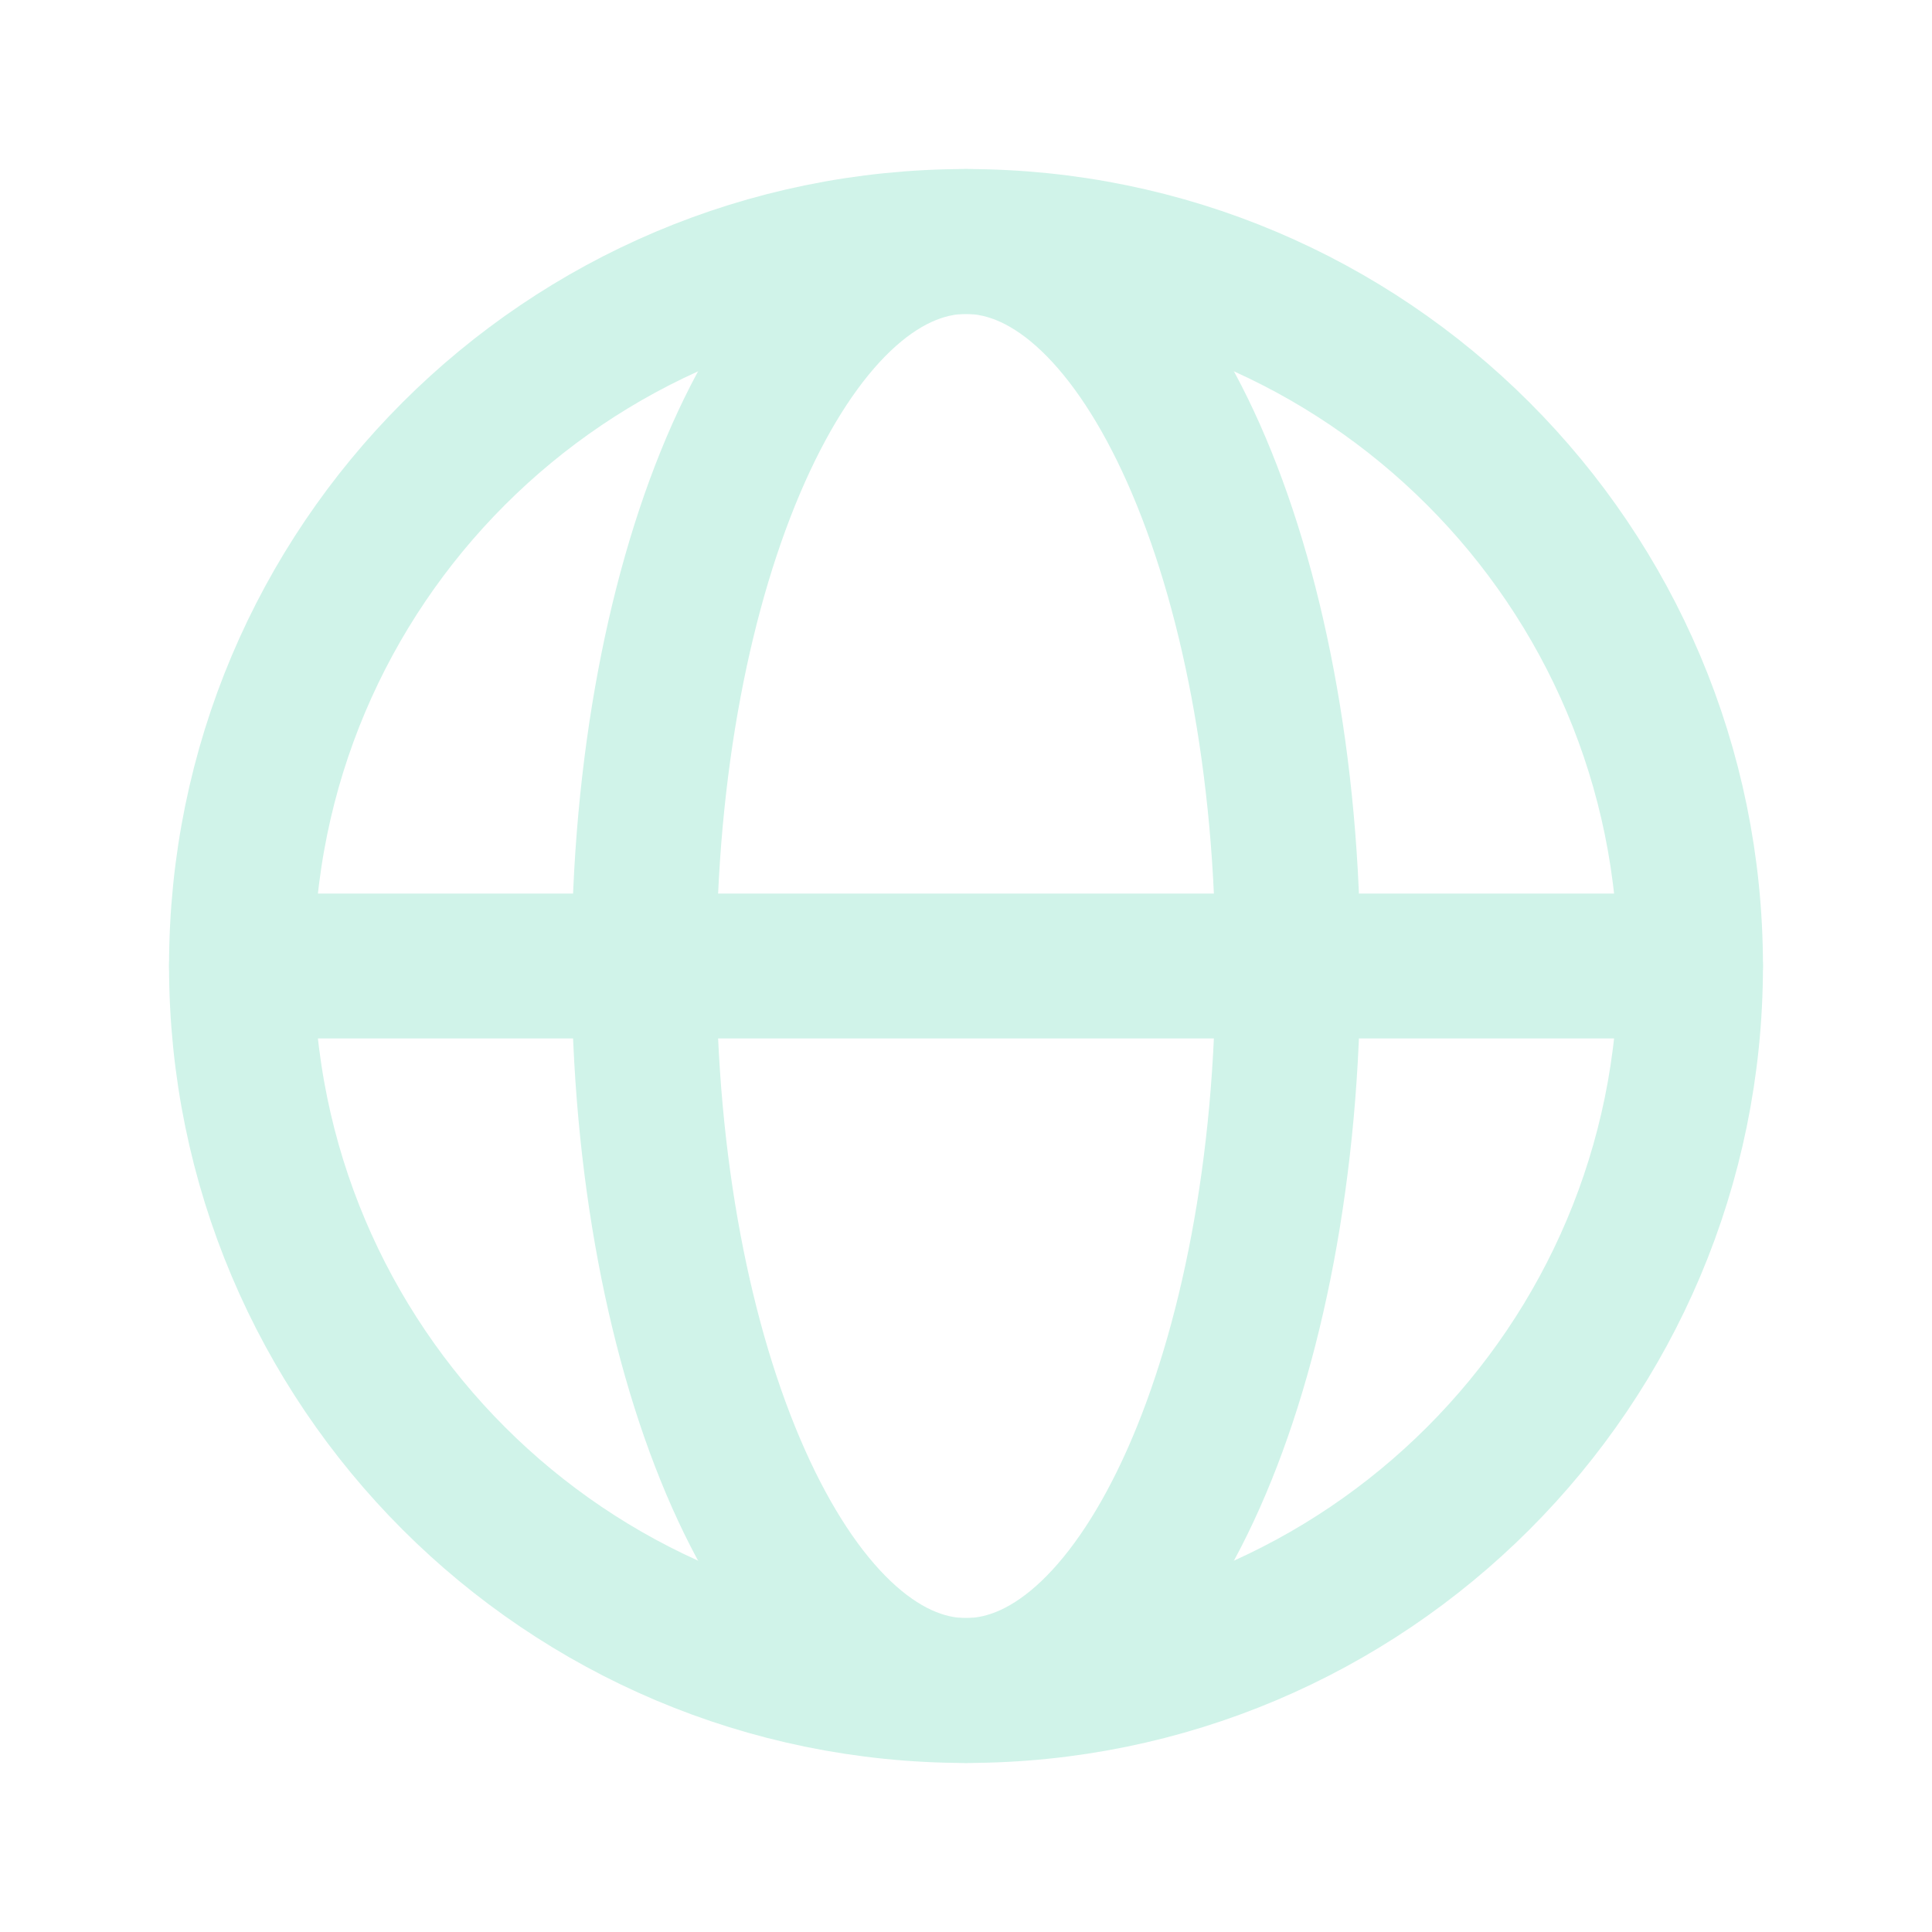
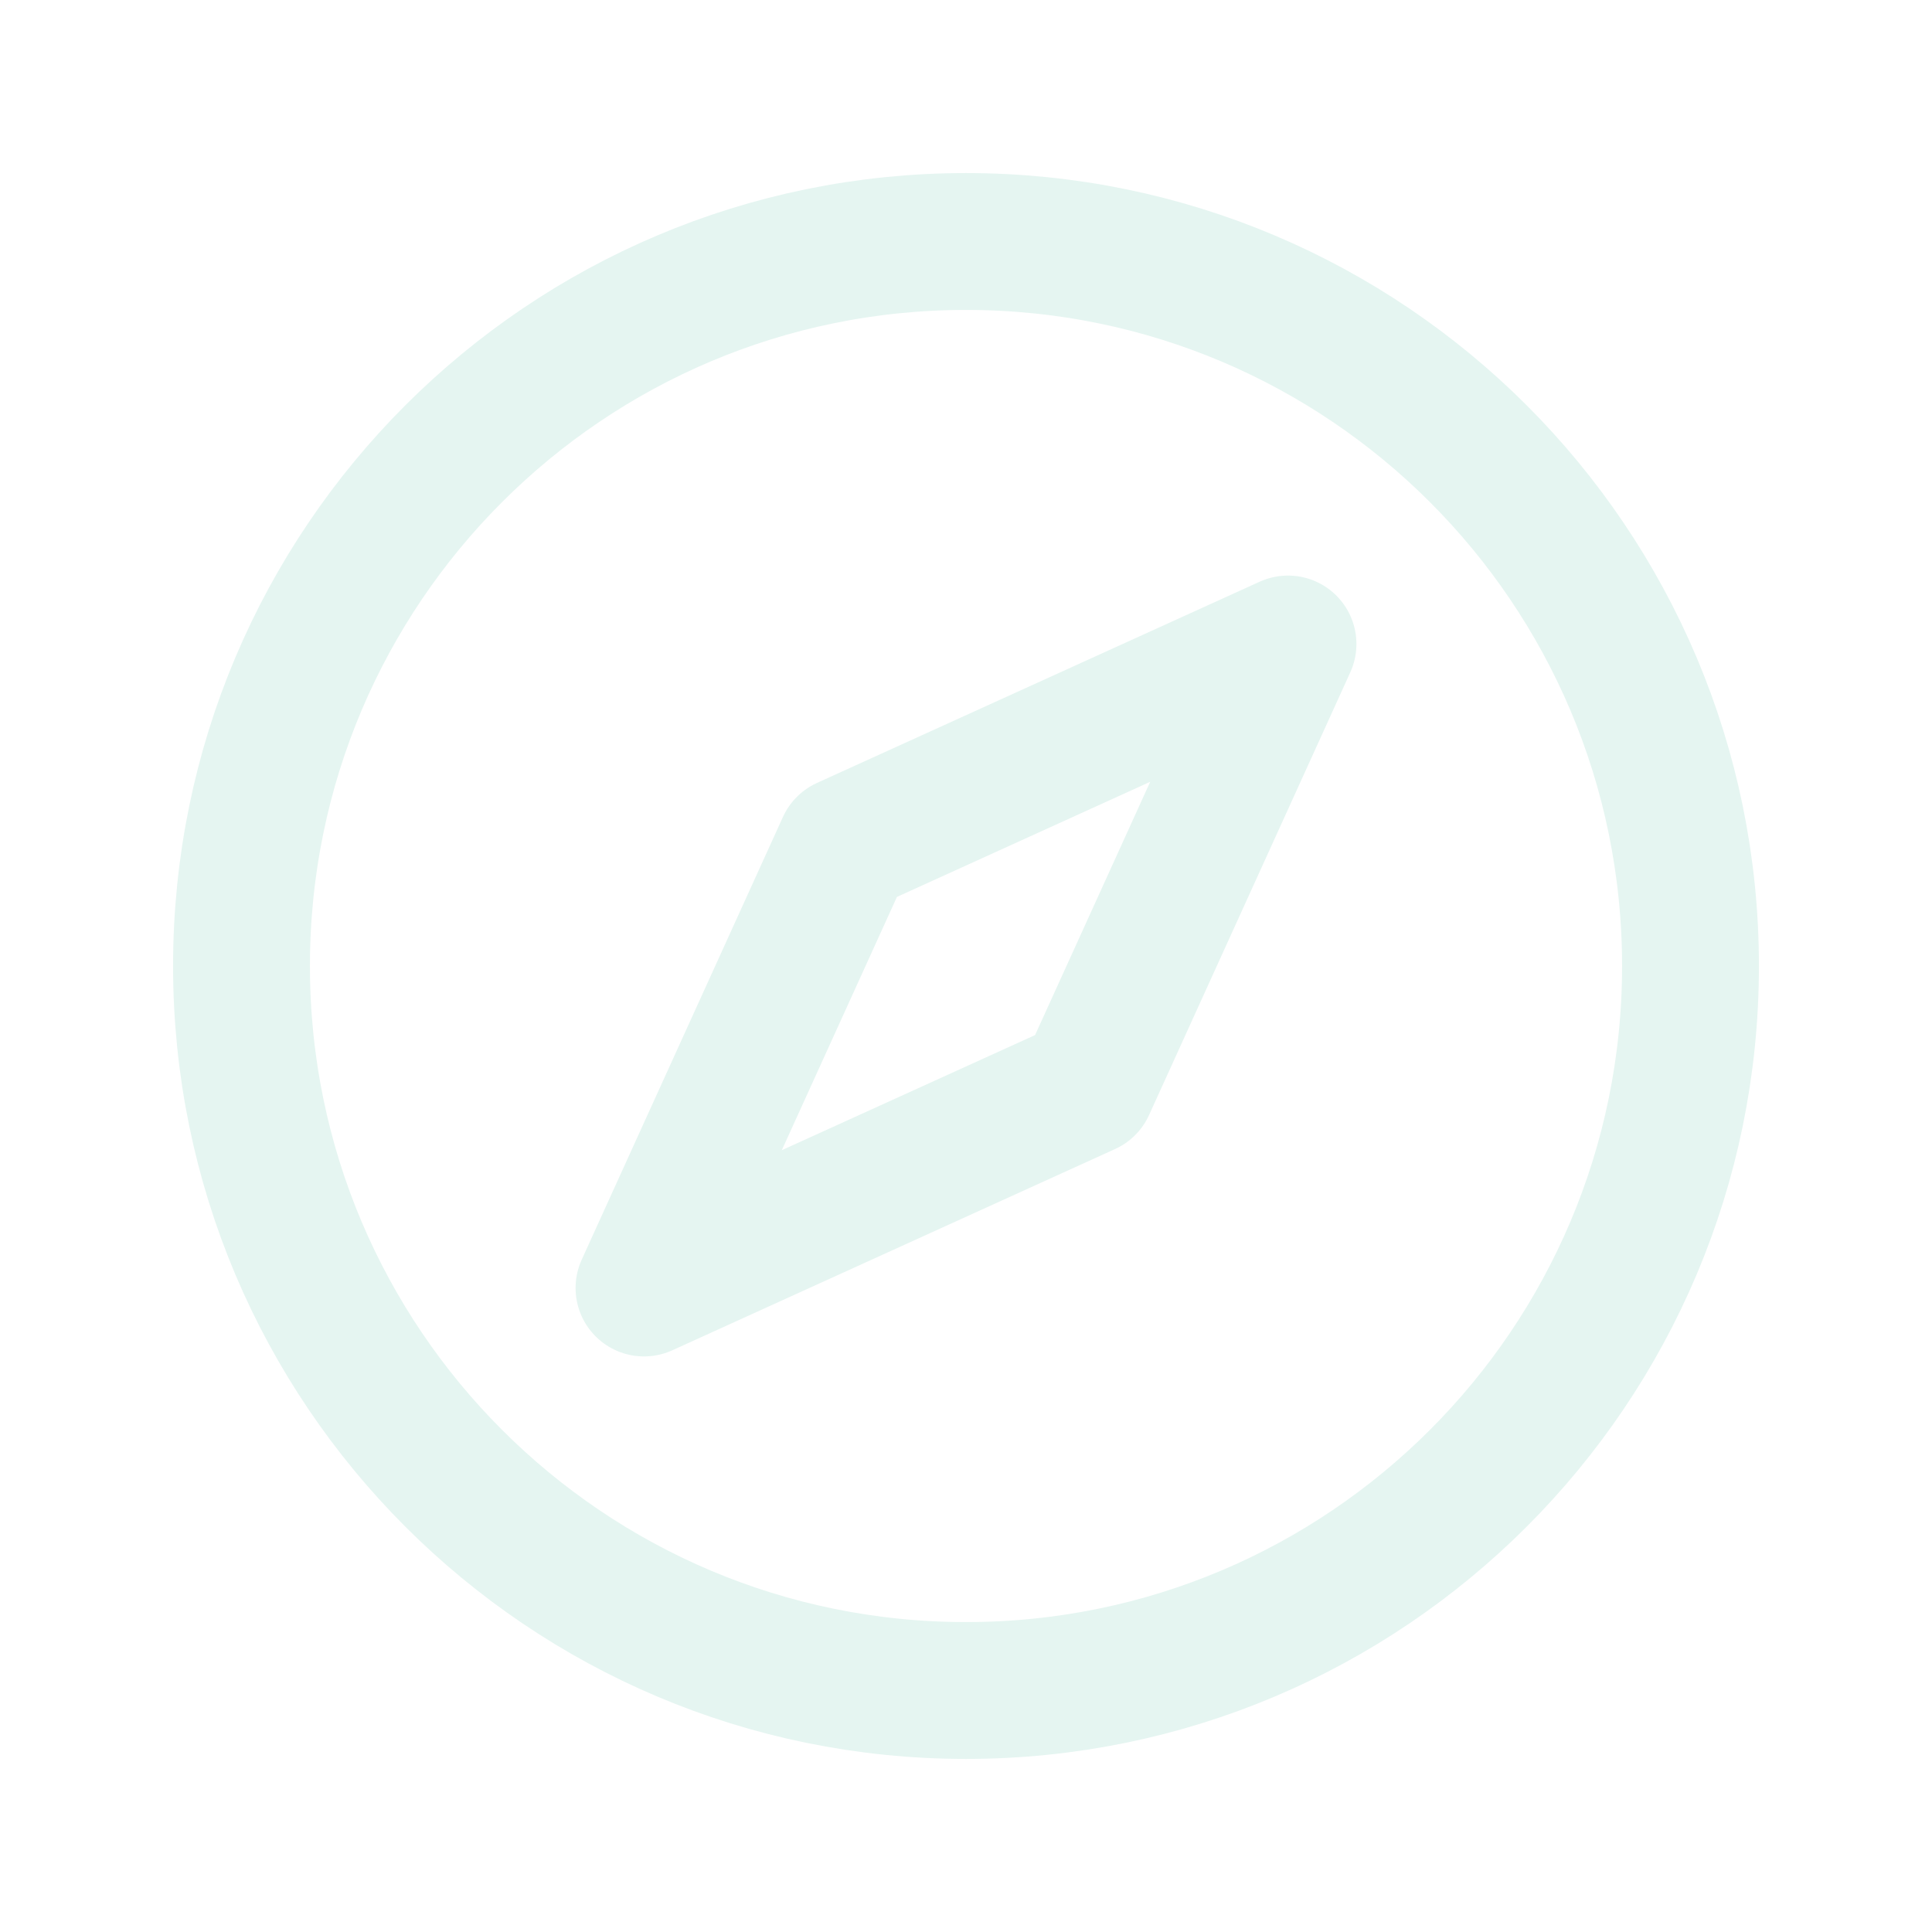
- <svg xmlns="http://www.w3.org/2000/svg" width="24" height="24" viewBox="0 0 24 24" fill="none" stroke="#d0f3e9" stroke-width="1.8" stroke-linecap="round" stroke-linejoin="round">
+ <svg xmlns="http://www.w3.org/2000/svg" width="24" height="24" viewBox="0 0 24 24" fill="none" stroke="#e5f5f1" stroke-width="1.7" stroke-linecap="round" stroke-linejoin="round">
  <circle cx="12" cy="12" r="9" />
-   <ellipse cx="12" cy="12" rx="4" ry="9" />
-   <path d="M3 12h18" />
+   <path d="m16 8-2.5 5.5L8 16l2.5-5.5Z" />
</svg>
